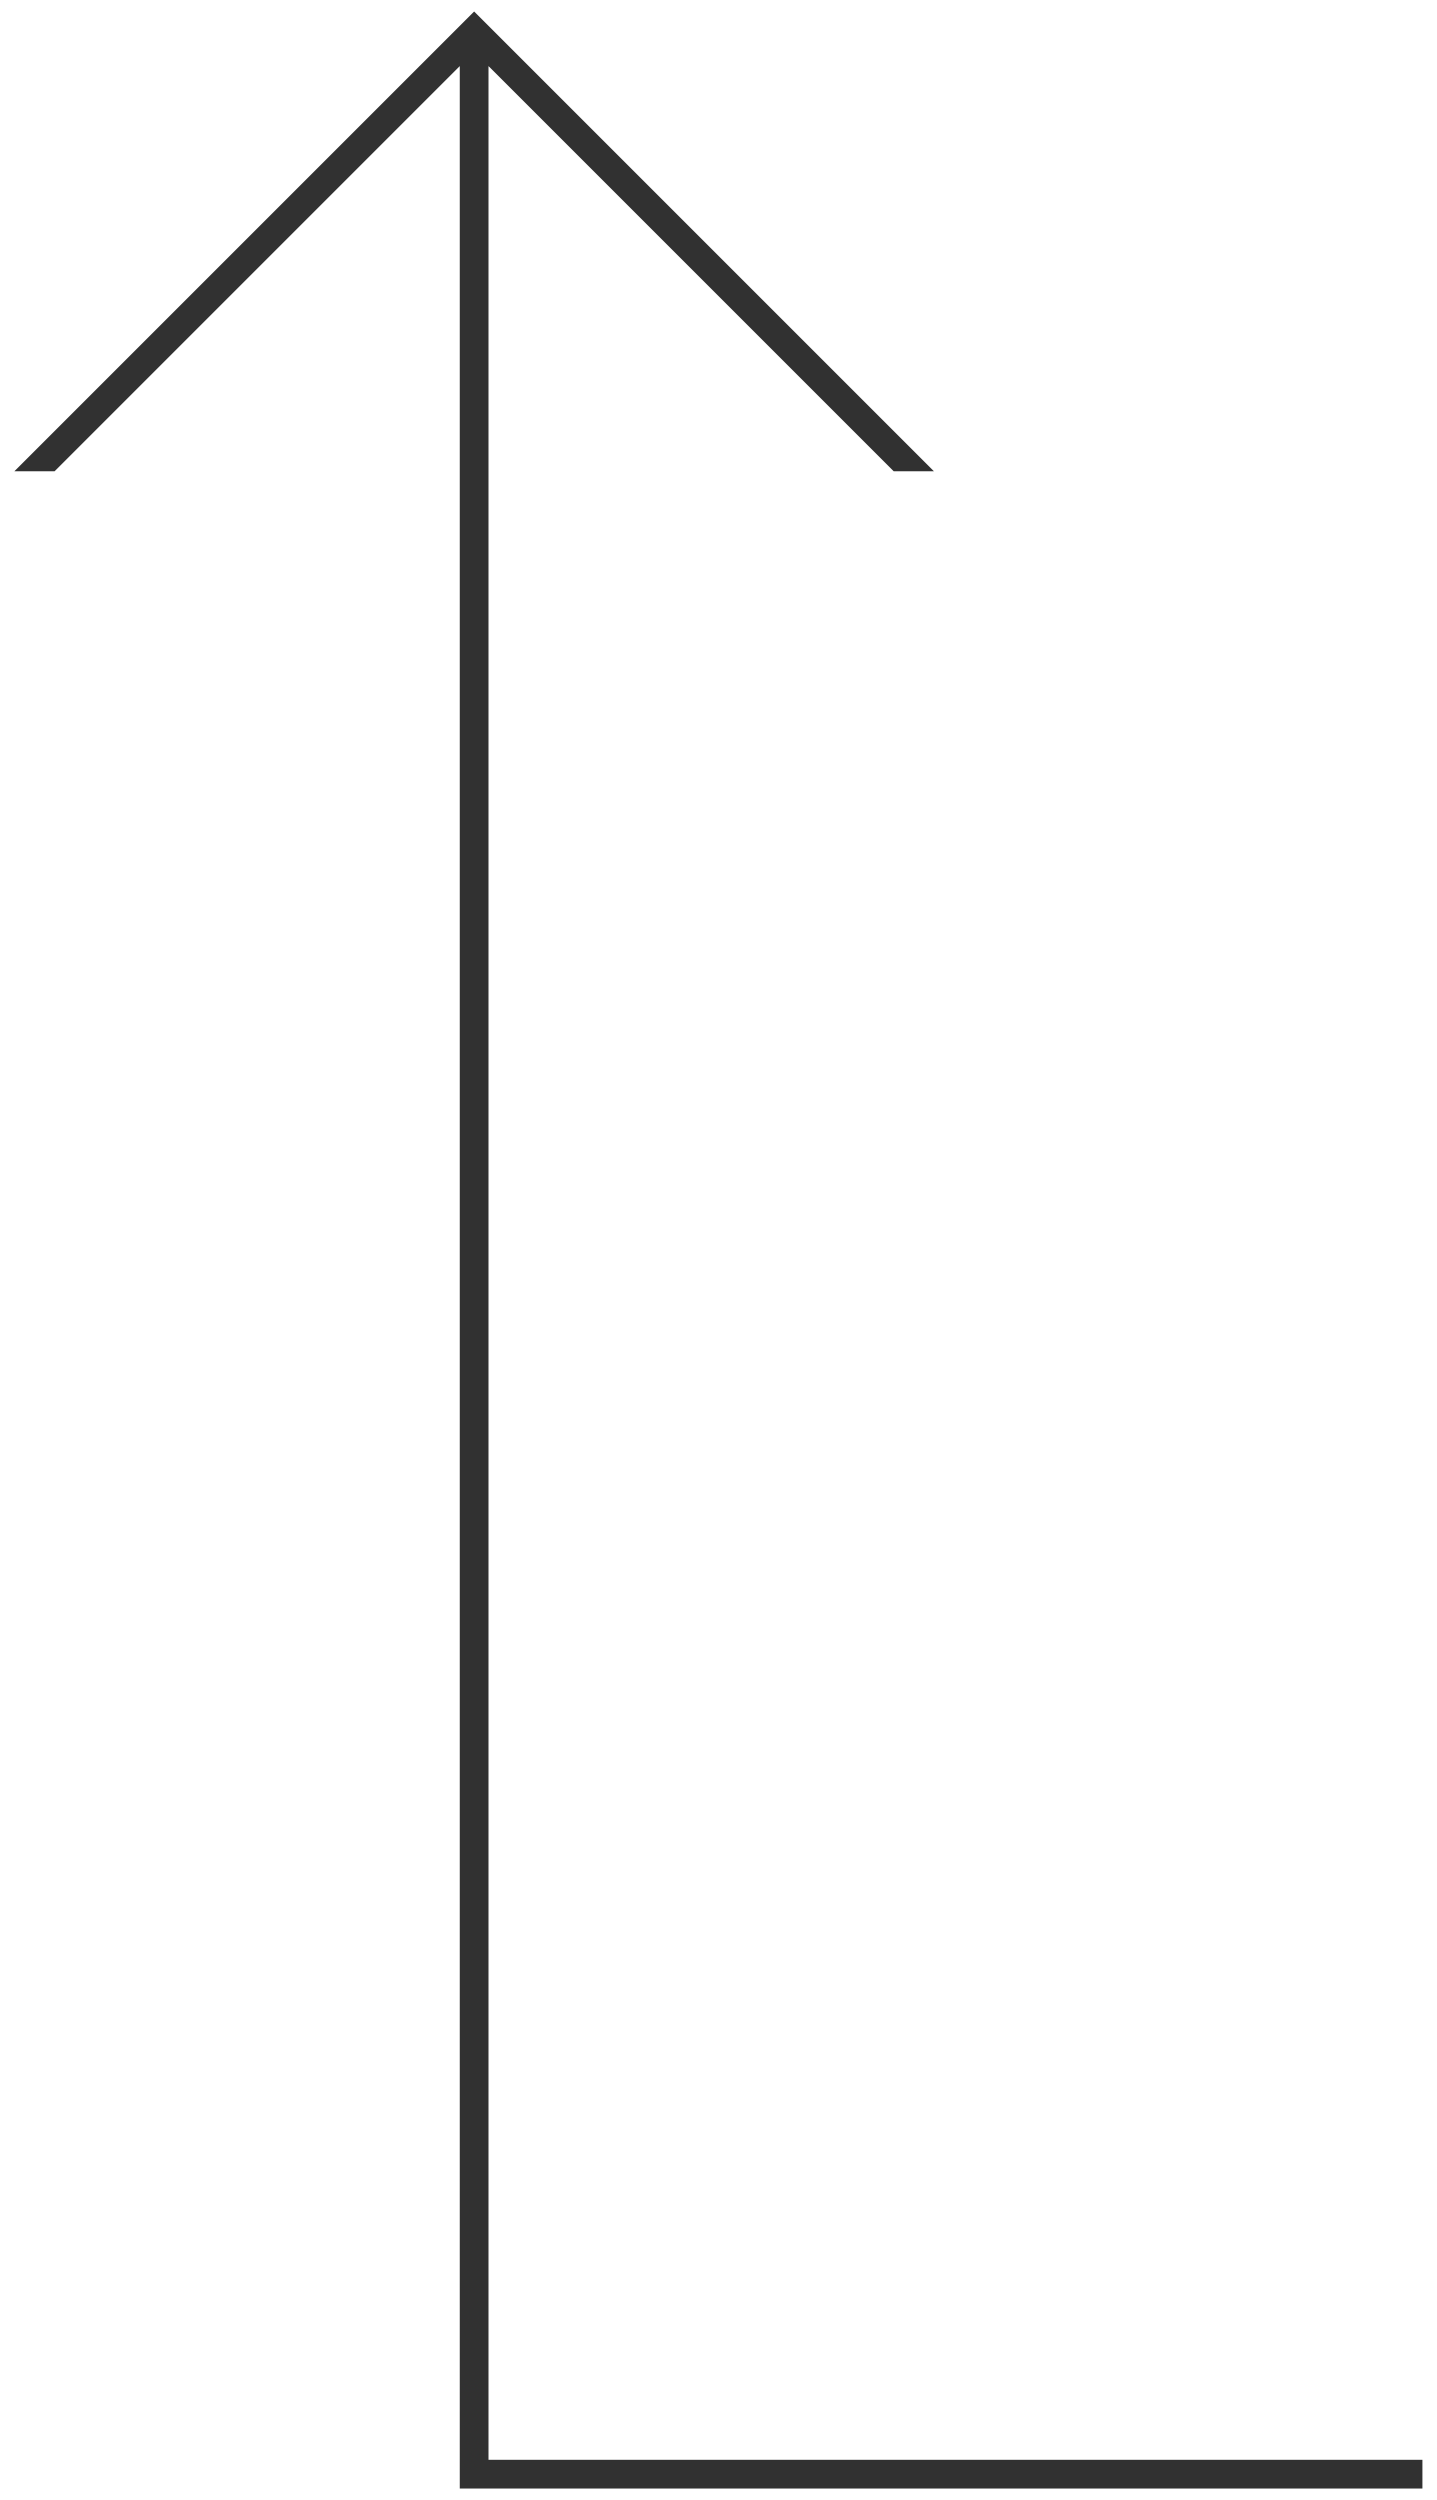
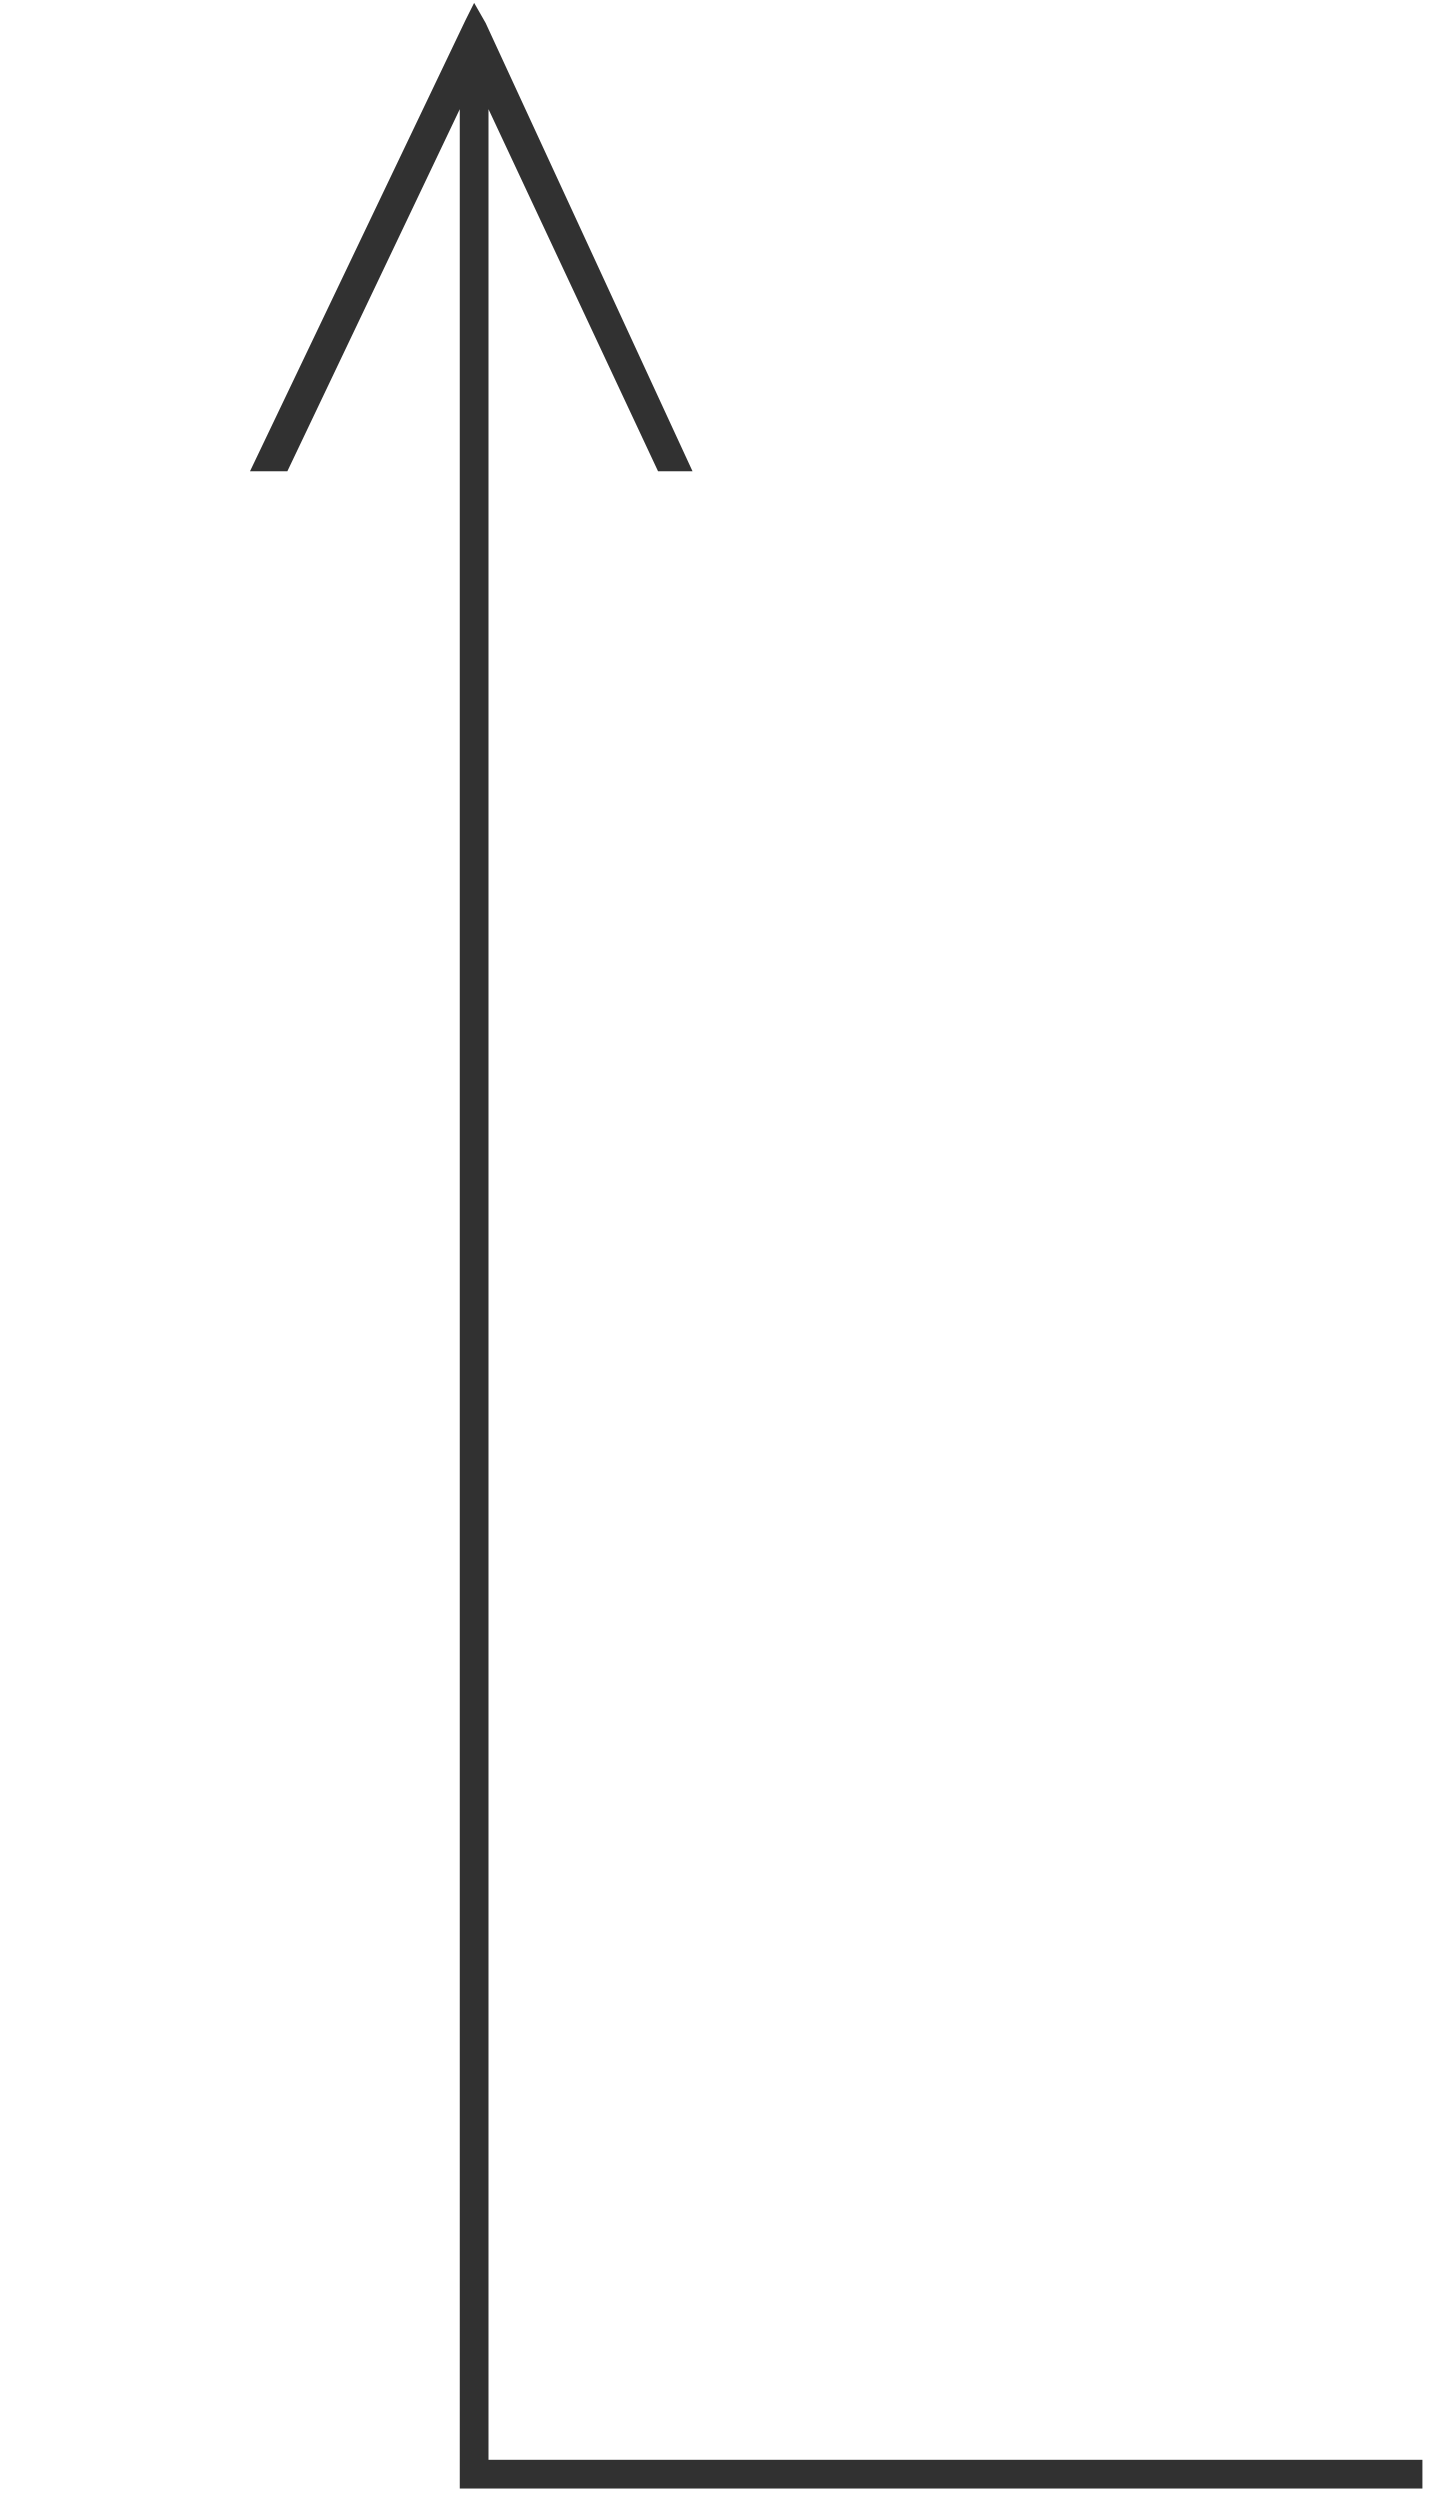
<svg xmlns="http://www.w3.org/2000/svg" version="1.1" id="athena-up-arrow" x="0px" y="0px" viewBox="0 0 50 87" style="enable-background:new 0 0 50 87;" xml:space="preserve">
  <style type="text/css">
	.st0{fill:#313131;}
</style>
-   <polygon class="st0" points="17,85.6 17,2.3 31.1,16.4 32.5,16.4 16.9,0.8 16.9,0.8 16.5,0.4 16.2,0.7 16.2,0.7 0.5,16.4 1.9,16.4   16,2.3 16,86 16,86.1 16,86.6 16.5,86.6 16.6,86.6 49.5,86.6 49.5,85.6 " />
+   <polygon class="st0" points="17,85.6 17,3.8 22.9,16.4 24.1,16.4 16.9,0.8 16.9,0.8 16.5,0.1 16.2,0.7 16.2,0.7 8.7,16.4 10,16.4   16,3.8 16,86 16,86.1 16,86.6 16.5,86.6 16.6,86.6 49.5,86.6 49.5,85.6 " />
</svg>
